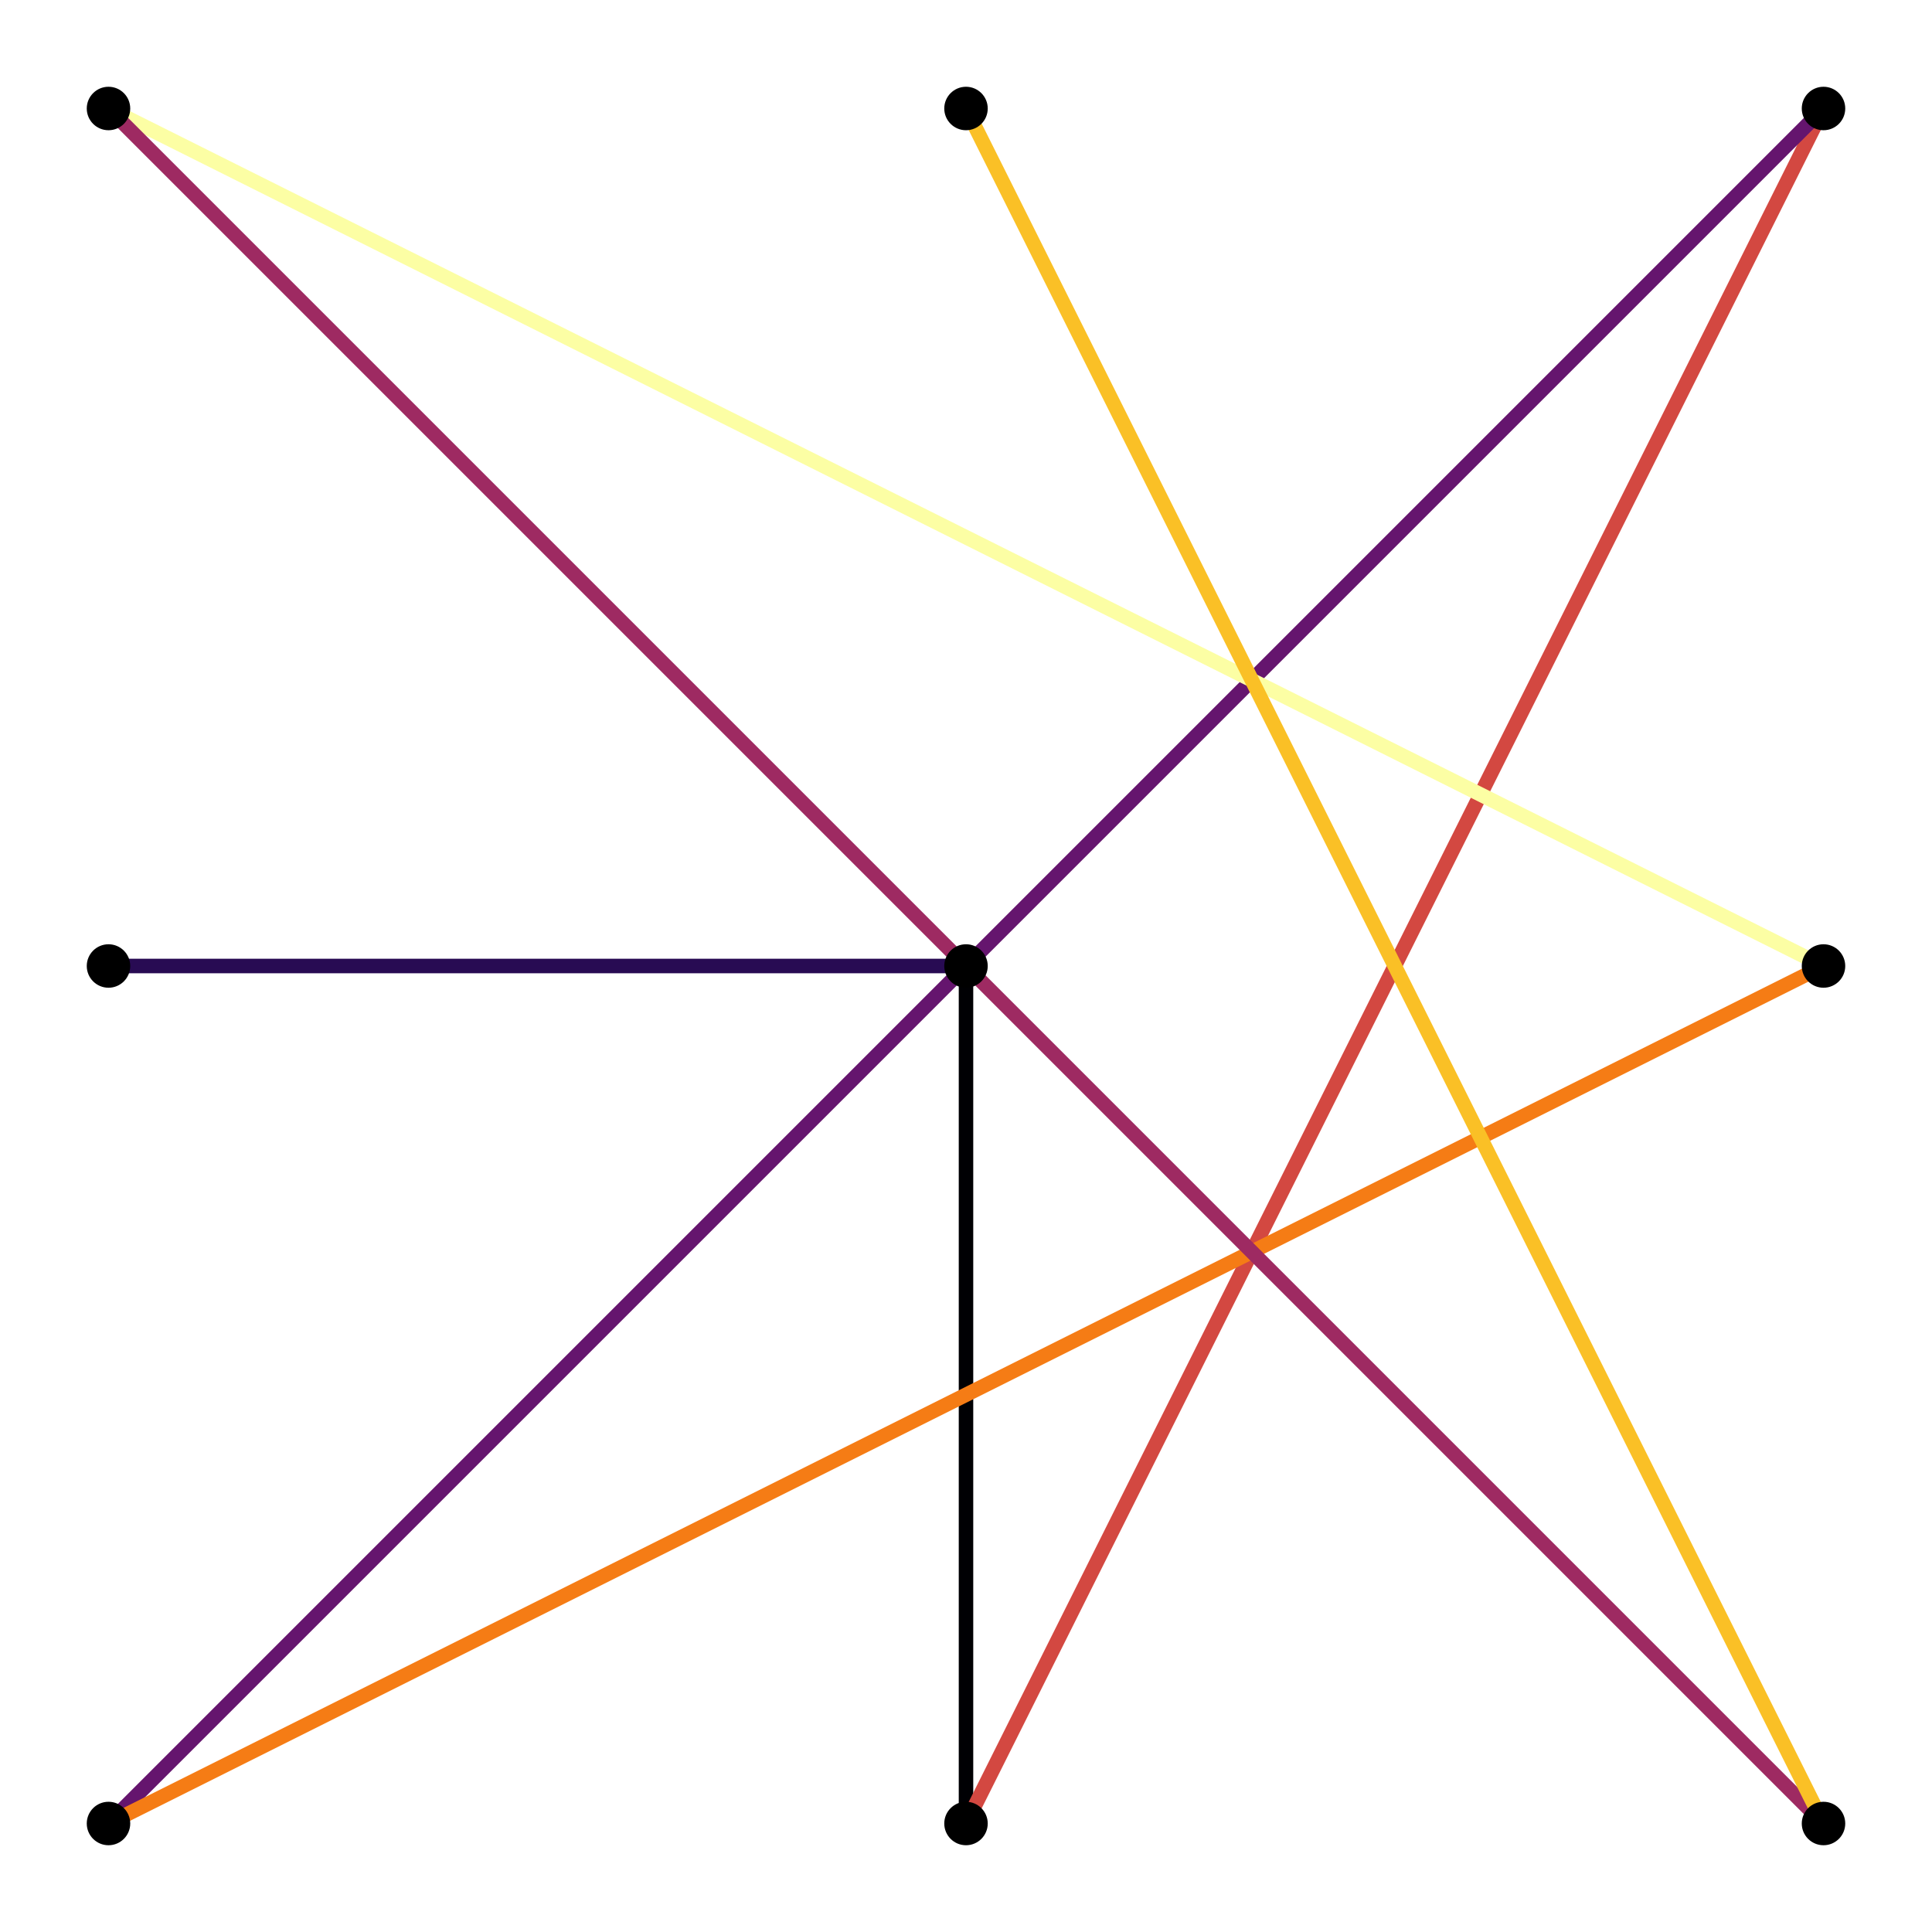
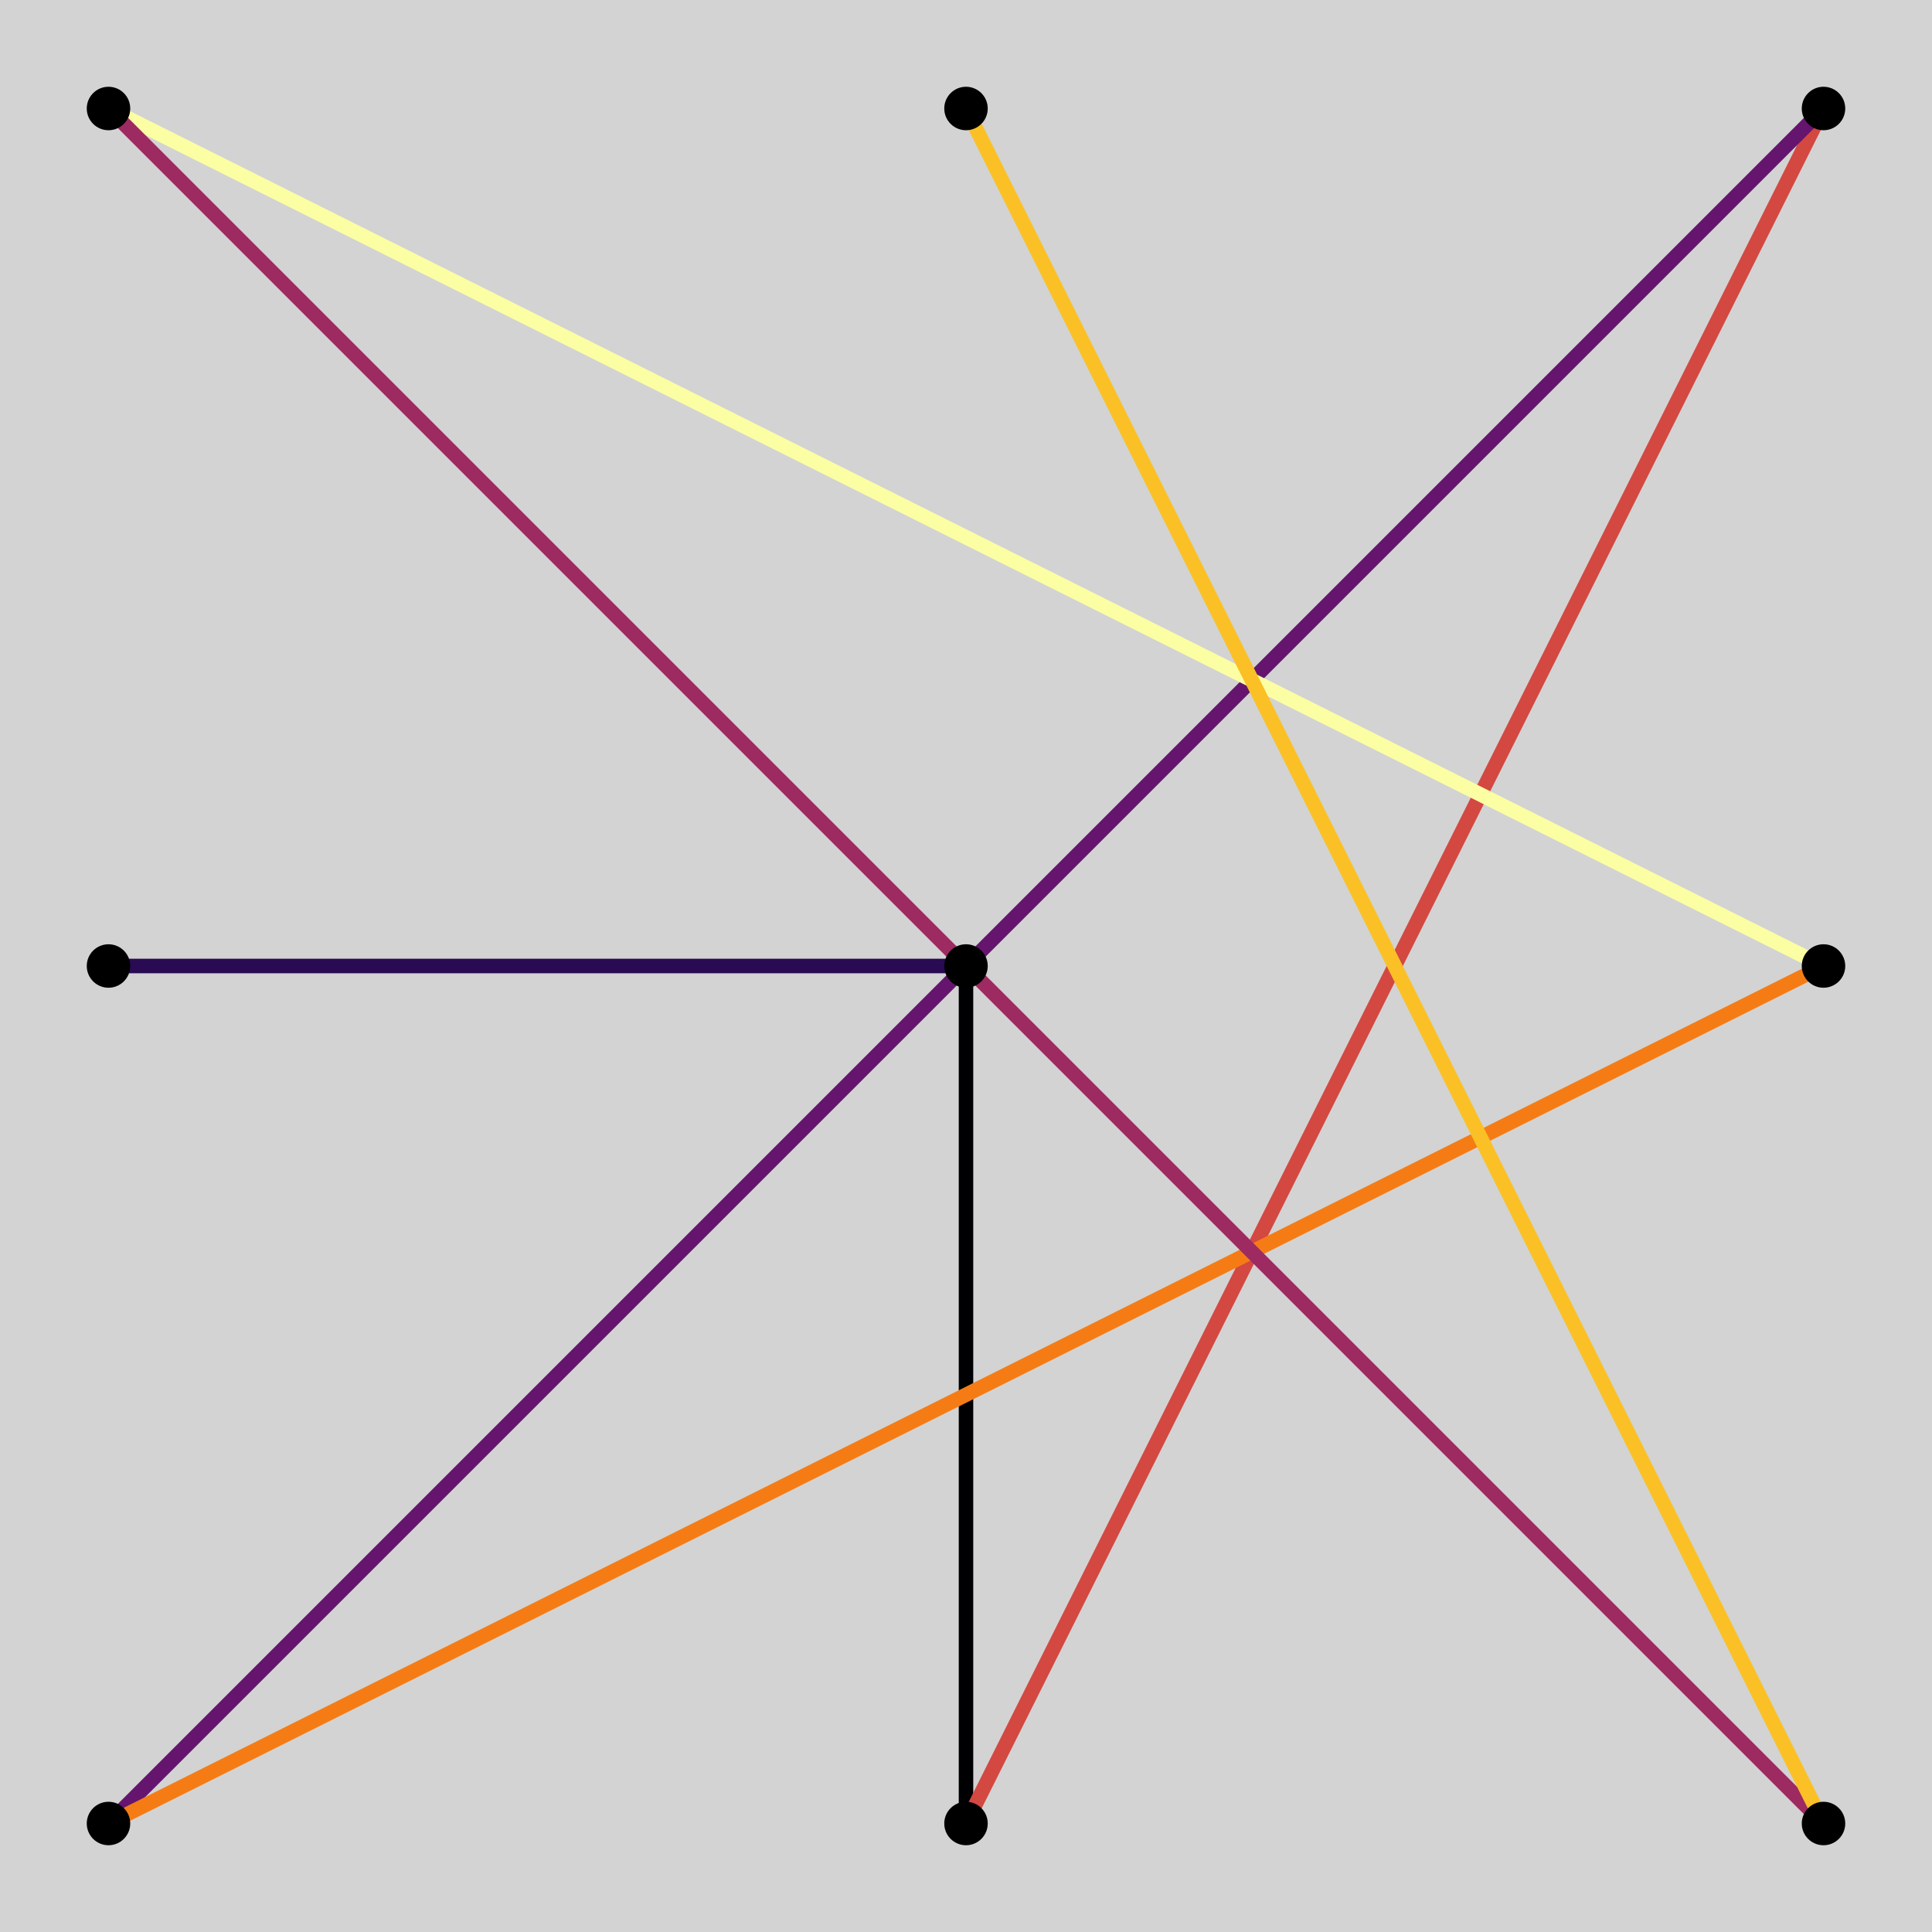
<svg xmlns="http://www.w3.org/2000/svg" width="400" height="400" viewBox="0 0 1600 1600">
  <defs>
-     <clipPath id="clip640">
+     <clipPath id="clip010">
      <rect x="0" y="0" width="1600" height="1600" />
    </clipPath>
  </defs>
-   <path clip-path="url(#clip640)" d=" M0 1600 L1600 1600 L1600 0 L0 0  Z   " fill="#ffffff" fill-rule="evenodd" fill-opacity="1" />
+   <path clip-path="url(#clip010)" d=" M0 1600 L1600 1600 L1600 0 L0 0  Z   " fill="#d3d3d3" fill-rule="evenodd" fill-opacity="1" />
  <defs>
-     <clipPath id="clip641">
+     <clipPath id="clip011">
      <rect x="320" y="160" width="1121" height="1121" />
    </clipPath>
  </defs>
-   <path clip-path="url(#clip640)" d=" M47.244 1552.76 L1552.76 1552.76 L1552.76 47.244 L47.244 47.244  Z   " fill="#ffffff" fill-rule="evenodd" fill-opacity="1" />
+   <path clip-path="url(#clip010)" d=" M47.244 1552.76 L1552.76 1552.76 L1552.76 47.244 L47.244 47.244  Z   " fill="#d3d3d3" fill-rule="evenodd" fill-opacity="1" />
  <defs>
-     <clipPath id="clip642">
+     <clipPath id="clip012">
      <rect x="47" y="47" width="1507" height="1507" />
    </clipPath>
  </defs>
-   <polyline clip-path="url(#clip642)" style="stroke:#280b53; stroke-linecap:butt; stroke-linejoin:round; stroke-width:12; stroke-opacity:1; fill:none" points="   89.853,800 800,800    " />
-   <polyline clip-path="url(#clip642)" style="stroke:#000003; stroke-linecap:butt; stroke-linejoin:round; stroke-width:12; stroke-opacity:1; fill:none" points="   800,800 800,1510.15    " />
-   <polyline clip-path="url(#clip642)" style="stroke:#d34841; stroke-linecap:butt; stroke-linejoin:round; stroke-width:12; stroke-opacity:1; fill:none" points="   800,1510.15 1510.15,89.853    " />
-   <polyline clip-path="url(#clip642)" style="stroke:#65156e; stroke-linecap:butt; stroke-linejoin:round; stroke-width:12; stroke-opacity:1; fill:none" points="   1510.15,89.853 89.853,1510.15    " />
-   <polyline clip-path="url(#clip642)" style="stroke:#f57c15; stroke-linecap:butt; stroke-linejoin:round; stroke-width:12; stroke-opacity:1; fill:none" points="   89.853,1510.15 1510.15,800    " />
-   <polyline clip-path="url(#clip642)" style="stroke:#fcfea4; stroke-linecap:butt; stroke-linejoin:round; stroke-width:12; stroke-opacity:1; fill:none" points="   1510.15,800 89.853,89.853    " />
-   <polyline clip-path="url(#clip642)" style="stroke:#9e2a62; stroke-linecap:butt; stroke-linejoin:round; stroke-width:12; stroke-opacity:1; fill:none" points="   89.853,89.853 1510.15,1510.15    " />
-   <polyline clip-path="url(#clip642)" style="stroke:#fac026; stroke-linecap:butt; stroke-linejoin:round; stroke-width:12; stroke-opacity:1; fill:none" points="   1510.15,1510.15 800,89.853    " />
-   <circle clip-path="url(#clip642)" cx="89.853" cy="1510.15" r="18" fill="#000000" fill-rule="evenodd" fill-opacity="1" stroke="none" />
-   <circle clip-path="url(#clip642)" cx="89.853" cy="800" r="18" fill="#000000" fill-rule="evenodd" fill-opacity="1" stroke="none" />
-   <circle clip-path="url(#clip642)" cx="89.853" cy="89.853" r="18" fill="#000000" fill-rule="evenodd" fill-opacity="1" stroke="none" />
-   <circle clip-path="url(#clip642)" cx="800" cy="1510.15" r="18" fill="#000000" fill-rule="evenodd" fill-opacity="1" stroke="none" />
-   <circle clip-path="url(#clip642)" cx="800" cy="800" r="18" fill="#000000" fill-rule="evenodd" fill-opacity="1" stroke="none" />
-   <circle clip-path="url(#clip642)" cx="800" cy="89.853" r="18" fill="#000000" fill-rule="evenodd" fill-opacity="1" stroke="none" />
-   <circle clip-path="url(#clip642)" cx="1510.15" cy="1510.15" r="18" fill="#000000" fill-rule="evenodd" fill-opacity="1" stroke="none" />
-   <circle clip-path="url(#clip642)" cx="1510.15" cy="800" r="18" fill="#000000" fill-rule="evenodd" fill-opacity="1" stroke="none" />
-   <circle clip-path="url(#clip642)" cx="1510.15" cy="89.853" r="18" fill="#000000" fill-rule="evenodd" fill-opacity="1" stroke="none" />
+   <polyline clip-path="url(#clip012)" style="stroke:#280b53; stroke-linecap:butt; stroke-linejoin:round; stroke-width:12; stroke-opacity:1; fill:none" points="   89.853,800 800,800    " />
+   <polyline clip-path="url(#clip012)" style="stroke:#000003; stroke-linecap:butt; stroke-linejoin:round; stroke-width:12; stroke-opacity:1; fill:none" points="   800,800 800,1510.15    " />
+   <polyline clip-path="url(#clip012)" style="stroke:#d34841; stroke-linecap:butt; stroke-linejoin:round; stroke-width:12; stroke-opacity:1; fill:none" points="   800,1510.15 1510.15,89.853    " />
+   <polyline clip-path="url(#clip012)" style="stroke:#65156e; stroke-linecap:butt; stroke-linejoin:round; stroke-width:12; stroke-opacity:1; fill:none" points="   1510.15,89.853 89.853,1510.15    " />
+   <polyline clip-path="url(#clip012)" style="stroke:#f57c15; stroke-linecap:butt; stroke-linejoin:round; stroke-width:12; stroke-opacity:1; fill:none" points="   89.853,1510.15 1510.15,800    " />
+   <polyline clip-path="url(#clip012)" style="stroke:#fcfea4; stroke-linecap:butt; stroke-linejoin:round; stroke-width:12; stroke-opacity:1; fill:none" points="   1510.15,800 89.853,89.853    " />
+   <polyline clip-path="url(#clip012)" style="stroke:#9e2a62; stroke-linecap:butt; stroke-linejoin:round; stroke-width:12; stroke-opacity:1; fill:none" points="   89.853,89.853 1510.15,1510.15    " />
+   <polyline clip-path="url(#clip012)" style="stroke:#fac026; stroke-linecap:butt; stroke-linejoin:round; stroke-width:12; stroke-opacity:1; fill:none" points="   1510.15,1510.15 800,89.853    " />
+   <circle clip-path="url(#clip012)" cx="89.853" cy="1510.15" r="18" fill="#000000" fill-rule="evenodd" fill-opacity="1" stroke="none" />
+   <circle clip-path="url(#clip012)" cx="89.853" cy="800" r="18" fill="#000000" fill-rule="evenodd" fill-opacity="1" stroke="none" />
+   <circle clip-path="url(#clip012)" cx="89.853" cy="89.853" r="18" fill="#000000" fill-rule="evenodd" fill-opacity="1" stroke="none" />
+   <circle clip-path="url(#clip012)" cx="800" cy="1510.15" r="18" fill="#000000" fill-rule="evenodd" fill-opacity="1" stroke="none" />
+   <circle clip-path="url(#clip012)" cx="800" cy="800" r="18" fill="#000000" fill-rule="evenodd" fill-opacity="1" stroke="none" />
+   <circle clip-path="url(#clip012)" cx="800" cy="89.853" r="18" fill="#000000" fill-rule="evenodd" fill-opacity="1" stroke="none" />
+   <circle clip-path="url(#clip012)" cx="1510.15" cy="1510.15" r="18" fill="#000000" fill-rule="evenodd" fill-opacity="1" stroke="none" />
+   <circle clip-path="url(#clip012)" cx="1510.15" cy="800" r="18" fill="#000000" fill-rule="evenodd" fill-opacity="1" stroke="none" />
+   <circle clip-path="url(#clip012)" cx="1510.15" cy="89.853" r="18" fill="#000000" fill-rule="evenodd" fill-opacity="1" stroke="none" />
</svg>
